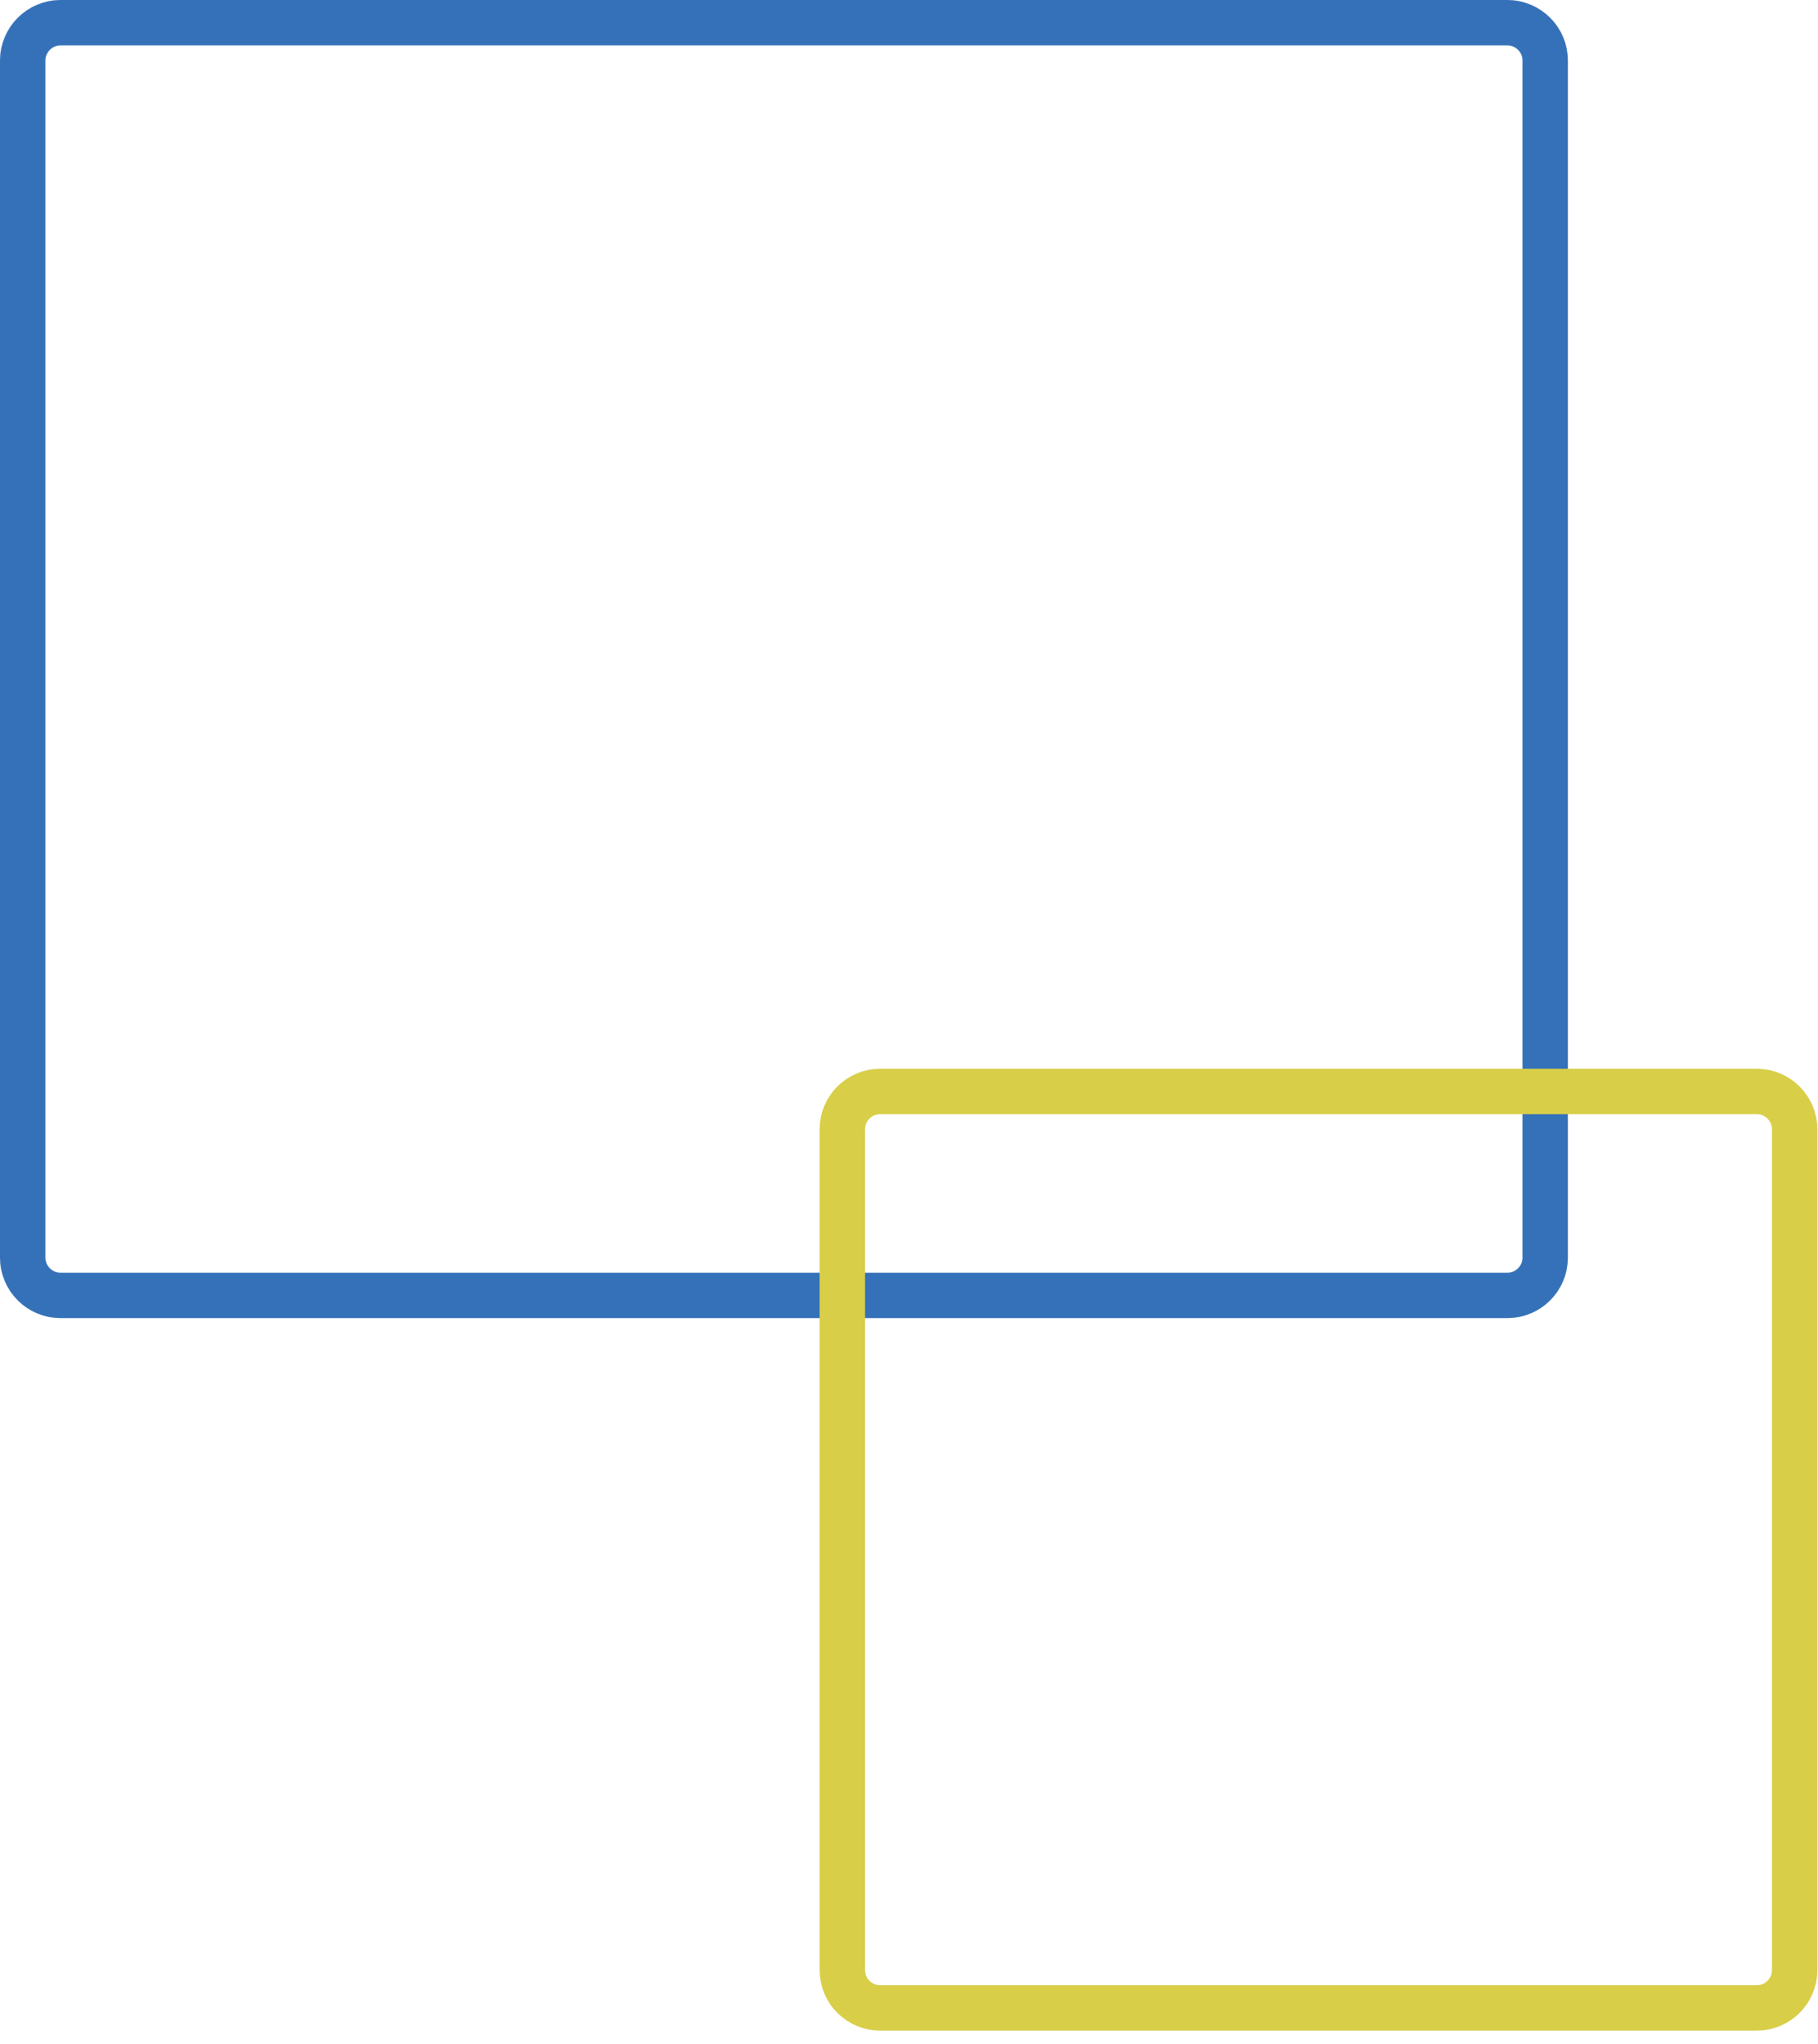
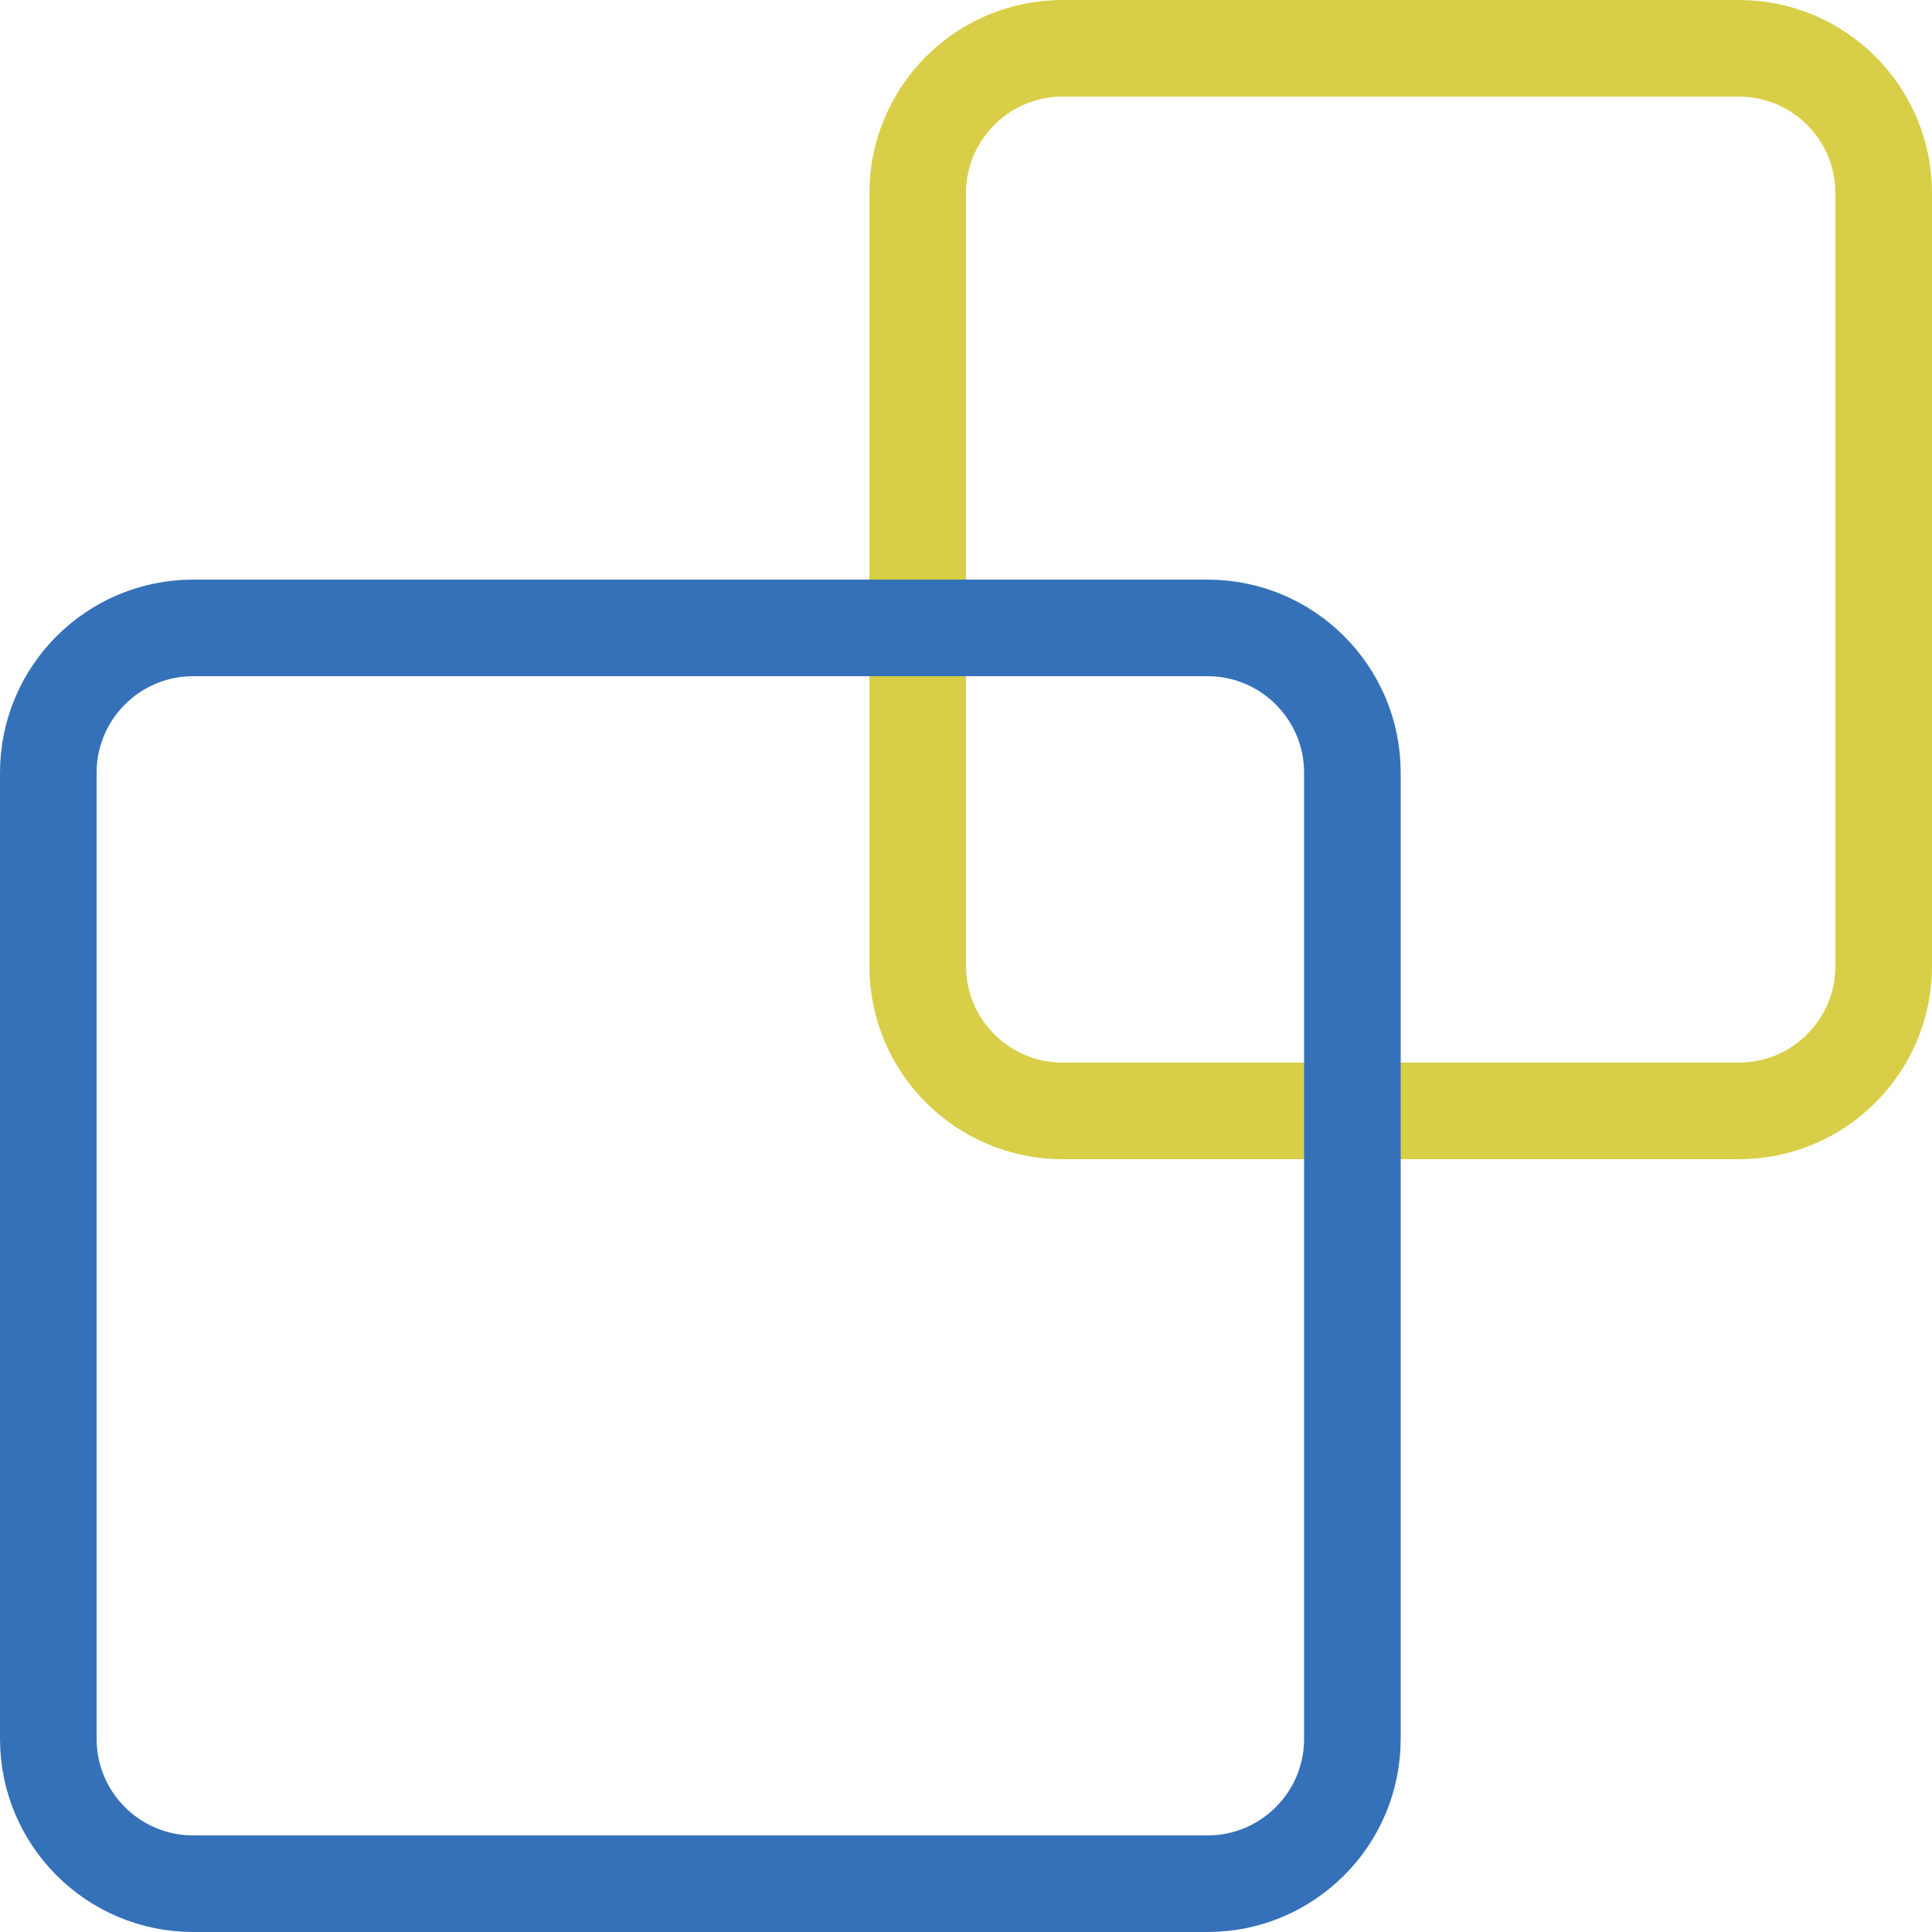
- <svg xmlns="http://www.w3.org/2000/svg" width="120" height="135" viewBox="0 0 120 135" fill="none">
-   <rect x="1.5" y="1.5" width="100.529" height="84.059" rx="2.5" stroke="#3571B8" stroke-width="3" />
-   <rect x="55.618" y="72.088" width="62.882" height="60.529" rx="2.5" stroke="#D8CE48" stroke-width="3" />
+ <svg xmlns="http://www.w3.org/2000/svg" width="40" height="40" viewBox="0 0 40 40" fill="none">
+   <rect x="19" y="1" width="20" height="22" rx="3" stroke="#D8CE48" stroke-width="2" />
+   <rect x="1" y="13" width="27" height="26" rx="3" stroke="#3571B8" stroke-width="2" />
</svg>
